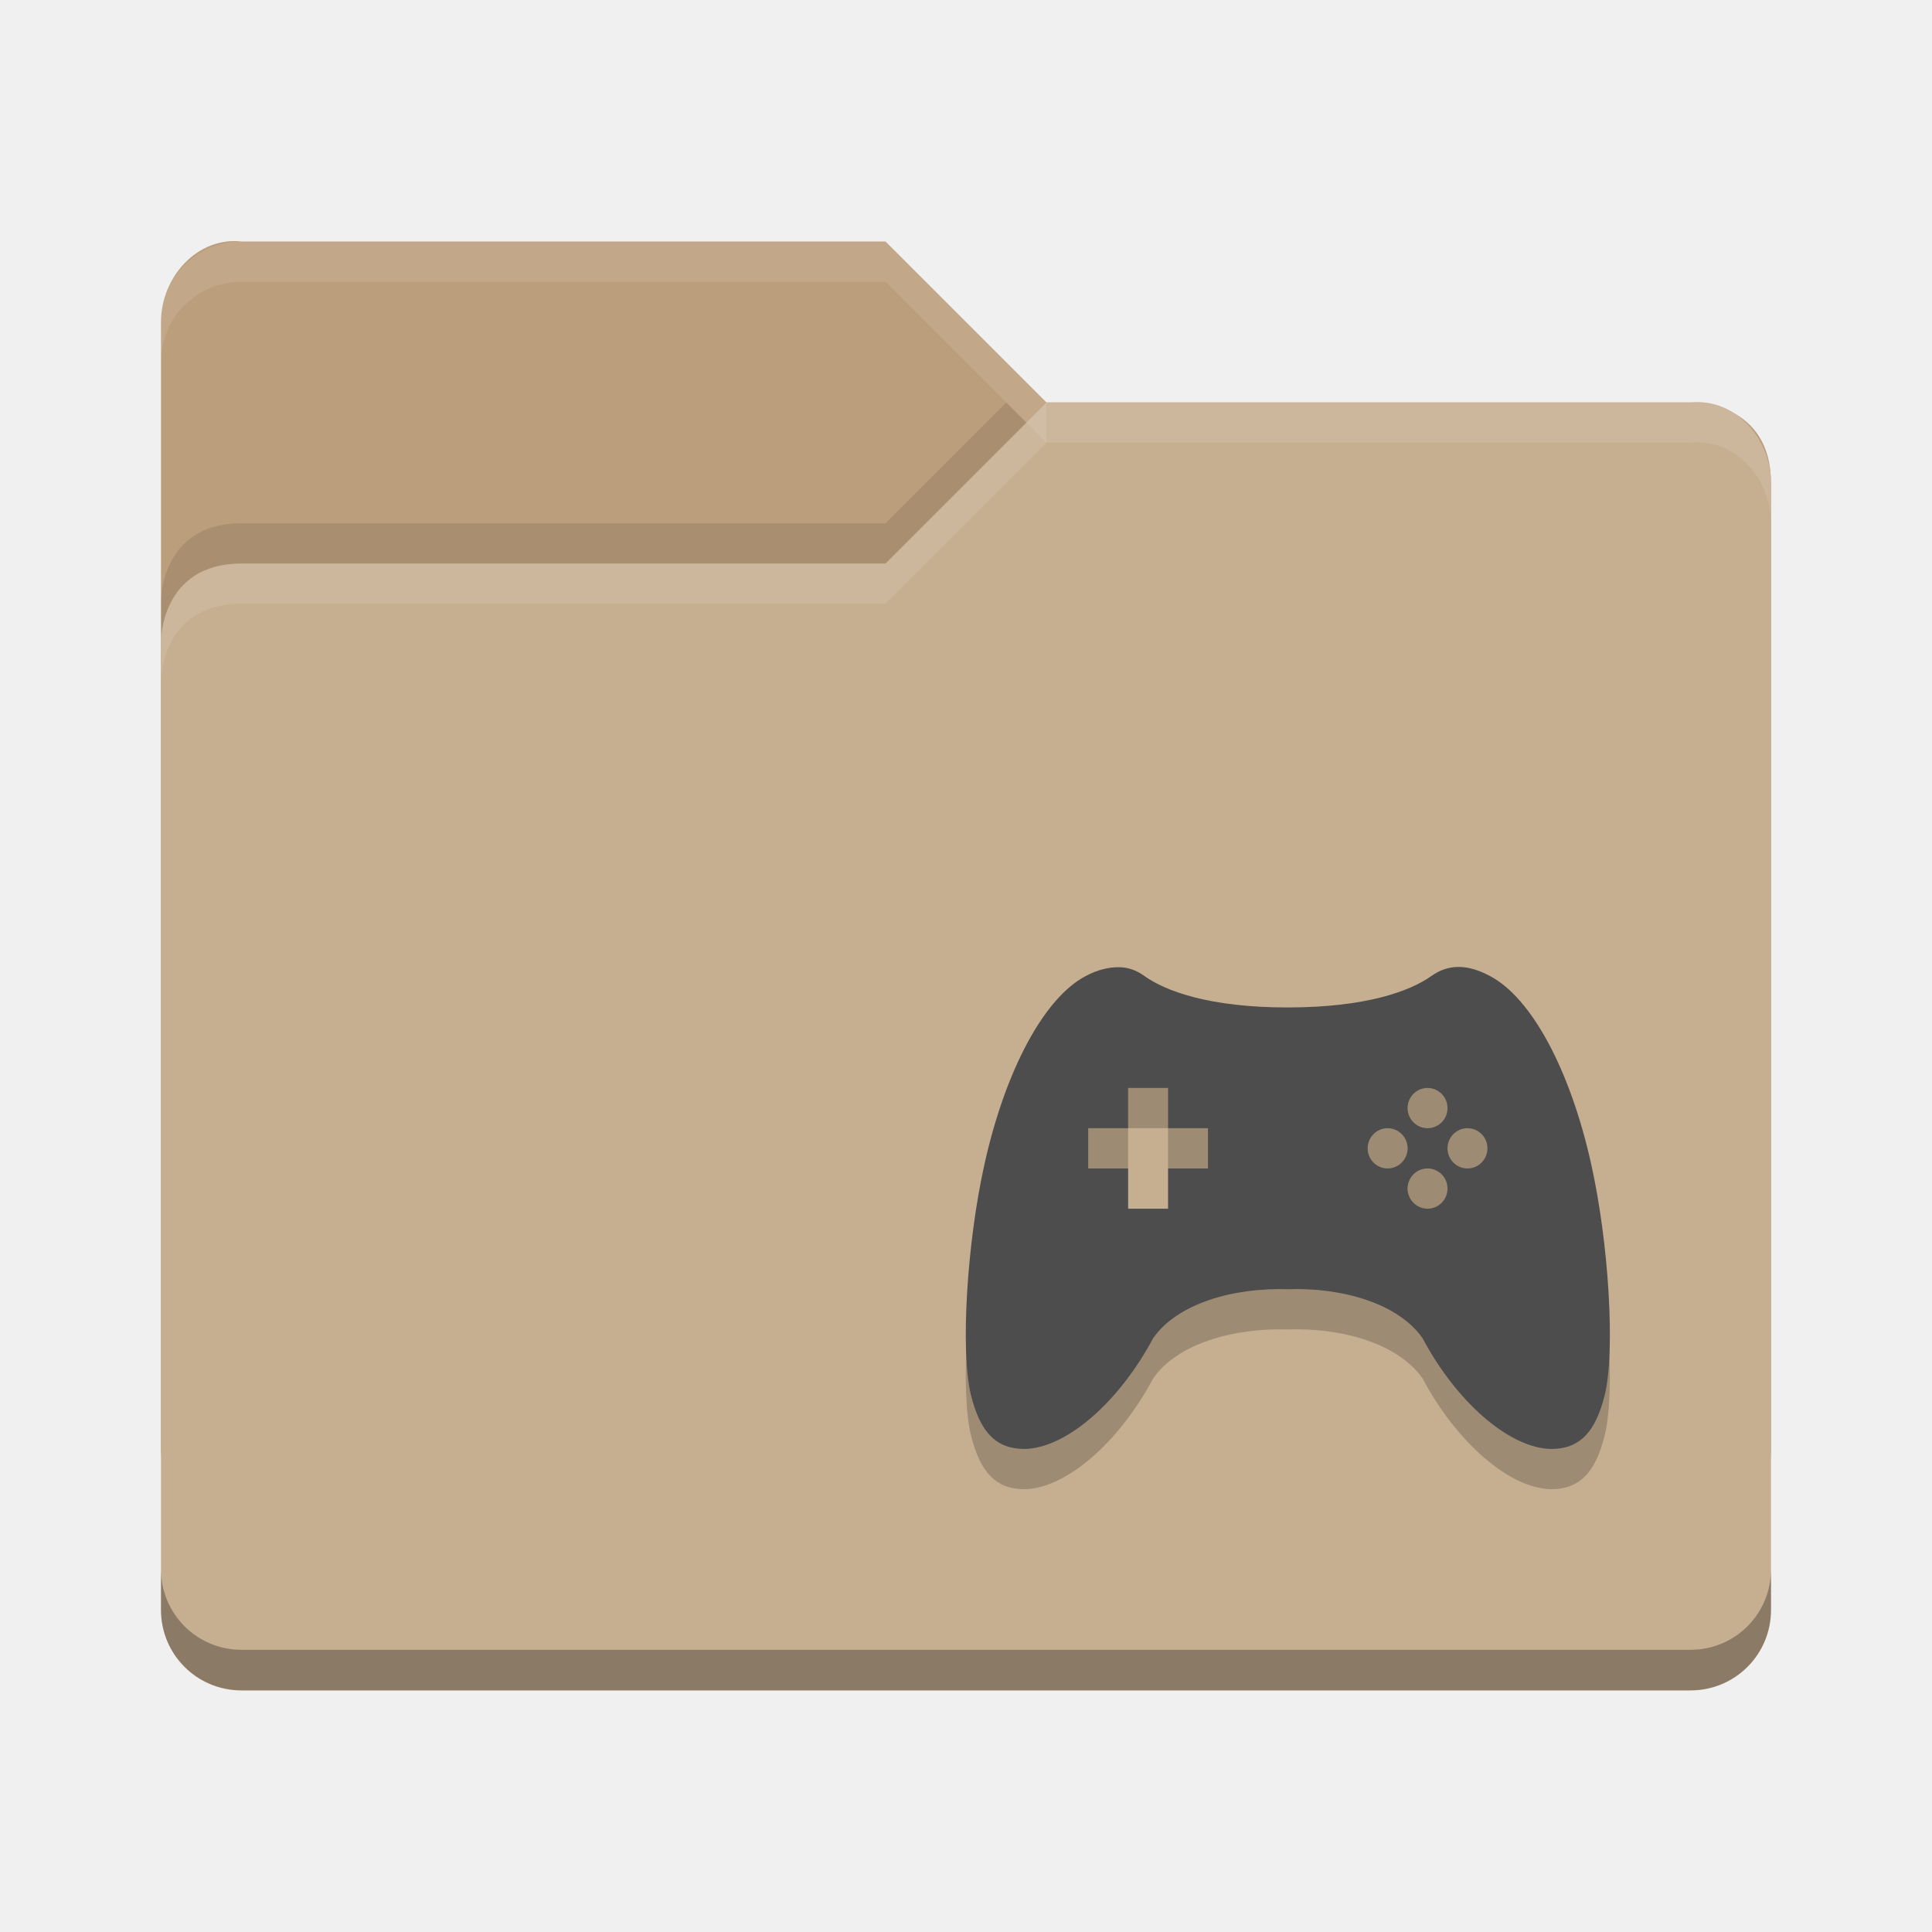
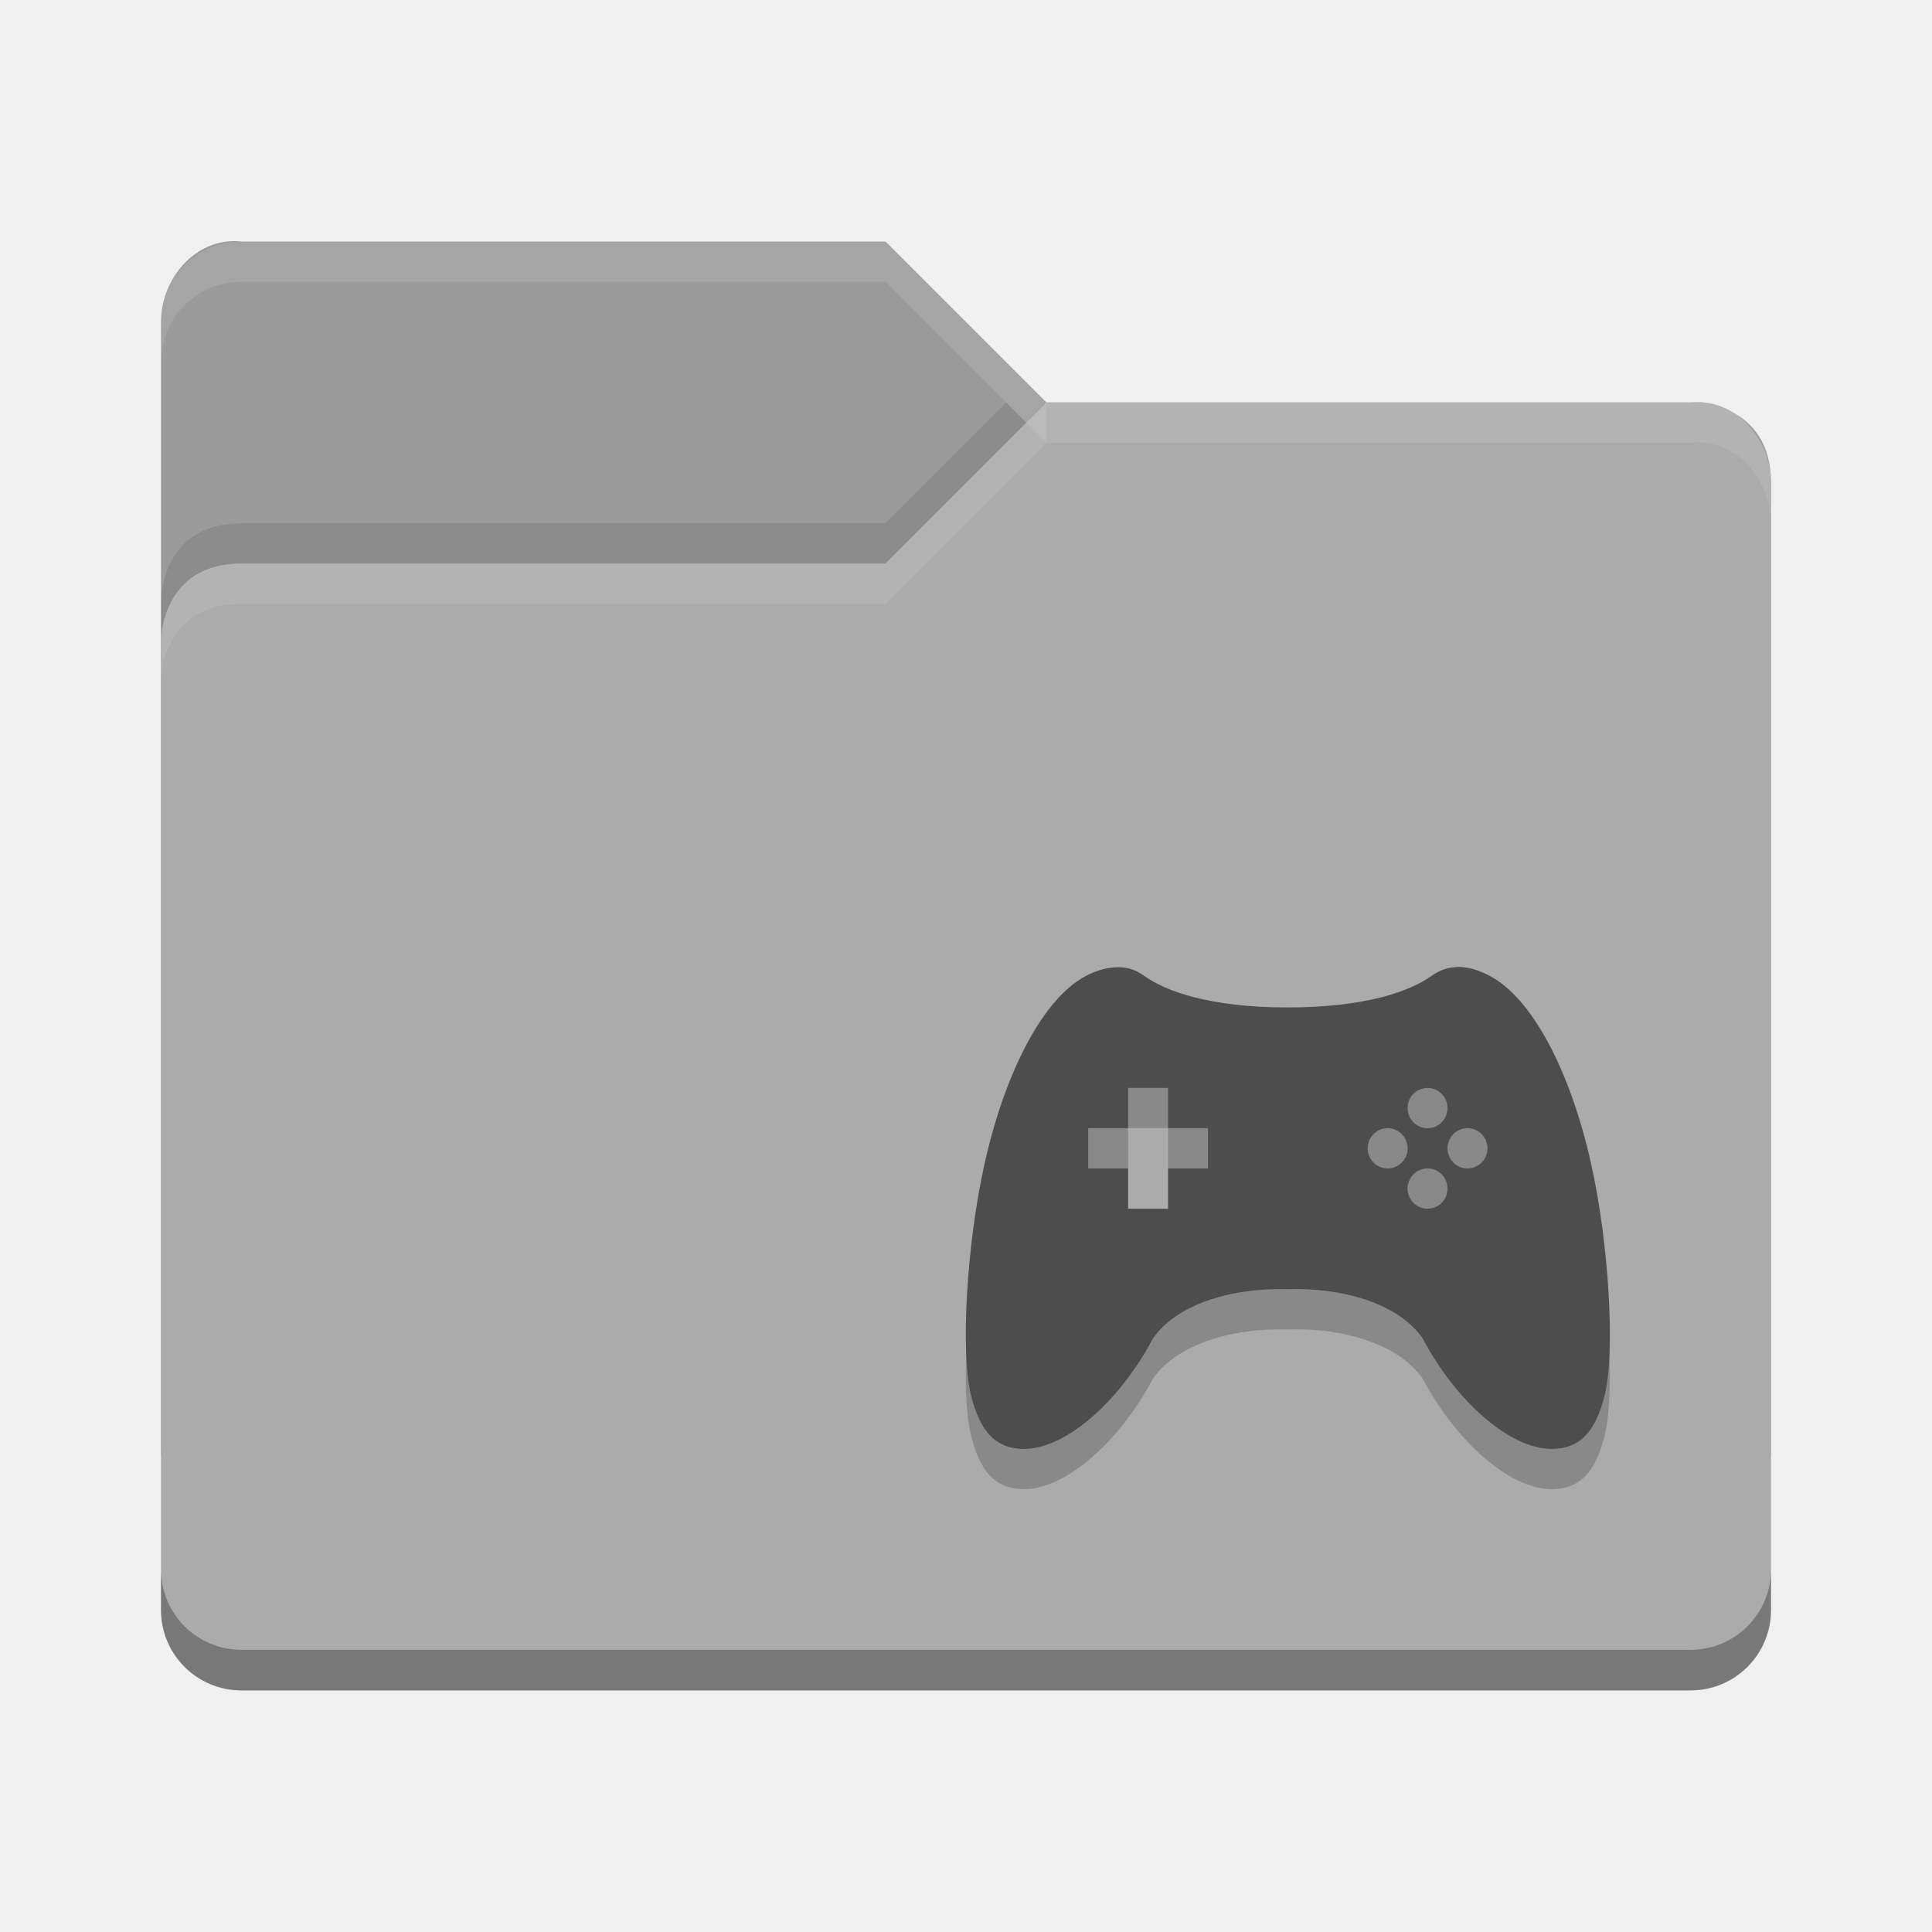
<svg xmlns="http://www.w3.org/2000/svg" id="svg2817" height="48" width="48" version="1.0">
  <text id="text4087-2-6-5" opacity=".8" font-size="12.666px" xml:space="preserve" y="10.813" x="877.226" font-family="'Bitstream Vera Sans'" fill="#000000">
    <tspan id="tspan4089-7-2-9" y="10.813" x="877.226" />
  </text>
  <text id="text4087-2-6-5-5" opacity=".8" font-size="12.666px" xml:space="preserve" y="-29.929" x="901.187" font-family="'Bitstream Vera Sans'" fill="#000000">
    <tspan id="tspan4089-7-2-9-6" y="-29.929" x="901.187" />
  </text>
  <text id="text4087-2-6-5-2" opacity=".8" font-size="12.666px" xml:space="preserve" y="-60.007" x="-569.371" font-family="'Bitstream Vera Sans'" fill="#000000">
    <tspan id="tspan4089-7-2-9-2" y="-60.007" x="-569.371" />
  </text>
  <text id="text4087-2-6-5-59" opacity=".8" font-size="12.666px" xml:space="preserve" y="685.546" x="-2393.057" font-family="'Bitstream Vera Sans'" fill="#000000">
    <tspan id="tspan4089-7-2-9-4" y="685.546" x="-2393.057" />
  </text>
  <text id="text4087-2-6-5-1" opacity=".8" font-size="12.666px" xml:space="preserve" y="-445.328" x="-454.88" font-family="'Bitstream Vera Sans'" fill="#000000">
    <tspan id="tspan4089-7-2-9-7" y="-445.328" x="-454.88" />
  </text>
  <text id="text4087-2-6-5-7" opacity=".8" font-size="12.666px" xml:space="preserve" y="-858.798" x="352.722" font-family="'Bitstream Vera Sans'" fill="#000000">
    <tspan id="tspan4089-7-2-9-1" y="-858.798" x="352.722" />
  </text>
  <text id="text4087-2-6-5-5-3" opacity=".8" font-size="12.666px" xml:space="preserve" y="-899.54" x="376.683" font-family="'Bitstream Vera Sans'" fill="#000000">
    <tspan id="tspan4089-7-2-9-6-5" y="-899.54" x="376.683" />
  </text>
  <text id="text4087-2-6-5-3" opacity=".8" font-size="12.666px" xml:space="preserve" y="-906.75" x="-1114.78" font-family="'Bitstream Vera Sans'" fill="#000000">
    <tspan id="tspan4089-7-2-9-18" y="-906.75" x="-1114.78" />
  </text>
  <text id="text4087-2-6-5-4" opacity=".8" font-size="12.666px" xml:space="preserve" y="-1179.984" x="345.763" font-family="'Bitstream Vera Sans'" fill="#000000">
    <tspan id="tspan4089-7-2-9-9" y="-1179.984" x="345.763" />
  </text>
  <text id="text4087-2-6-5-7-1" opacity=".8" font-size="12.666px" xml:space="preserve" y="-553.293" x="1831.886" font-family="'Bitstream Vera Sans'" fill="#000000">
    <tspan id="tspan4089-7-2-9-1-8" y="-553.293" x="1831.886" />
  </text>
  <text id="text4087-2-6-5-5-5" opacity=".8" font-size="12.666px" xml:space="preserve" y="-594.034" x="1855.847" font-family="'Bitstream Vera Sans'" fill="#000000">
    <tspan id="tspan4089-7-2-9-6-9" y="-594.034" x="1855.847" />
  </text>
  <text id="text4087-2-6-5-75" opacity=".8" font-size="12.666px" xml:space="preserve" y="-601.244" x="364.384" font-family="'Bitstream Vera Sans'" fill="#000000">
    <tspan id="tspan4089-7-2-9-3" y="-601.244" x="364.384" />
  </text>
  <text id="text4087-2-6-5-4-8" opacity=".8" font-size="12.666px" xml:space="preserve" y="-874.478" x="1824.927" font-family="'Bitstream Vera Sans'" fill="#000000">
    <tspan id="tspan4089-7-2-9-9-8" y="-874.478" x="1824.927" />
  </text>
  <text id="text4087-2-6-5-45" opacity=".8" font-size="12.666px" xml:space="preserve" y="-649.336" x="-573.433" font-family="'Bitstream Vera Sans'" fill="#000000">
    <tspan id="tspan4089-7-2-9-75" y="-649.336" x="-573.433" />
  </text>
  <text id="text4087-2-6-5-59-7" opacity=".8" font-size="12.666px" xml:space="preserve" y="96.218" x="-2397.118" font-family="'Bitstream Vera Sans'" fill="#000000">
    <tspan id="tspan4089-7-2-9-4-0" y="96.218" x="-2397.118" />
  </text>
  <text id="text4087-2-6-5-8" opacity=".8" font-size="12.666px" xml:space="preserve" y="189.09" x="-682.363" font-family="'Bitstream Vera Sans'" fill="#000000">
    <tspan id="tspan4089-7-2-9-19" y="189.09" x="-682.363" />
  </text>
  <text id="text4087-2-6-5-7-5" opacity=".8" font-size="12.666px" xml:space="preserve" y="9.908" x="426.662" font-family="'Bitstream Vera Sans'" fill="#000000">
    <tspan id="tspan4089-7-2-9-1-2" y="9.908" x="426.662" />
  </text>
  <text id="text4087-2-6-5-5-0" opacity=".8" font-size="12.666px" xml:space="preserve" y="-30.834" x="450.622" font-family="'Bitstream Vera Sans'" fill="#000000">
    <tspan id="tspan4089-7-2-9-6-2" y="-30.834" x="450.622" />
  </text>
  <text id="text4087-2-6-5-26" opacity=".8" font-size="12.666px" xml:space="preserve" y="-38.044" x="-1040.841" font-family="'Bitstream Vera Sans'" fill="#000000">
    <tspan id="tspan4089-7-2-9-90" y="-38.044" x="-1040.841" />
  </text>
  <text id="text4087-2-6-5-4-3" opacity=".8" font-size="12.666px" xml:space="preserve" y="-311.278" x="419.702" font-family="'Bitstream Vera Sans'" fill="#000000">
    <tspan id="tspan4089-7-2-9-9-5" y="-311.278" x="419.702" />
  </text>
  <text id="text4087-2-6-5-55" opacity=".8" font-size="12.666px" xml:space="preserve" y="-40.758" x="-608.033" font-family="'Bitstream Vera Sans'" fill="#000000">
    <tspan id="tspan4089-7-2-9-32" y="-40.758" x="-608.033" />
  </text>
  <text id="text4087-2-6-5-59-9" opacity=".8" font-size="12.666px" xml:space="preserve" y="704.795" x="-2431.718" font-family="'Bitstream Vera Sans'" fill="#000000">
    <tspan id="tspan4089-7-2-9-4-1" y="704.795" x="-2431.718" />
  </text>
  <text id="text4087-2-6-5-1-8" opacity=".8" font-size="12.666px" xml:space="preserve" y="-902.289" x="-456.939" font-family="'Bitstream Vera Sans'" fill="#000000">
    <tspan id="tspan4089-7-2-9-7-8" y="-902.289" x="-456.939" />
  </text>
  <text id="text4087-2-6-5-7-8" opacity=".8" font-size="12.666px" xml:space="preserve" y="-1315.759" x="350.663" font-family="'Bitstream Vera Sans'" fill="#000000">
    <tspan id="tspan4089-7-2-9-1-9" y="-1315.759" x="350.663" />
  </text>
  <text id="text4087-2-6-5-5-52" opacity=".8" font-size="12.666px" xml:space="preserve" y="-1356.501" x="374.624" font-family="'Bitstream Vera Sans'" fill="#000000">
    <tspan id="tspan4089-7-2-9-6-4" y="-1356.501" x="374.624" />
  </text>
  <text id="text4087-2-6-5-3-4" opacity=".8" font-size="12.666px" xml:space="preserve" y="-1363.71" x="-1116.84" font-family="'Bitstream Vera Sans'" fill="#000000">
    <tspan id="tspan4089-7-2-9-18-3" y="-1363.71" x="-1116.84" />
  </text>
  <text id="text4087-2-6-5-4-7" opacity=".8" font-size="12.666px" xml:space="preserve" y="-1636.945" x="343.703" font-family="'Bitstream Vera Sans'" fill="#000000">
    <tspan id="tspan4089-7-2-9-9-54" y="-1636.945" x="343.703" />
  </text>
  <text id="text4087-2-6-5-7-1-2" opacity=".8" font-size="12.666px" xml:space="preserve" y="-1010.253" x="1829.826" font-family="'Bitstream Vera Sans'" fill="#000000">
    <tspan id="tspan4089-7-2-9-1-8-0" y="-1010.253" x="1829.826" />
  </text>
  <text id="text4087-2-6-5-5-5-6" opacity=".8" font-size="12.666px" xml:space="preserve" y="-1050.995" x="1853.787" font-family="'Bitstream Vera Sans'" fill="#000000">
    <tspan id="tspan4089-7-2-9-6-9-8" y="-1050.995" x="1853.787" />
  </text>
  <text id="text4087-2-6-5-75-4" opacity=".8" font-size="12.666px" xml:space="preserve" y="-1058.205" x="362.324" font-family="'Bitstream Vera Sans'" fill="#000000">
    <tspan id="tspan4089-7-2-9-3-9" y="-1058.205" x="362.324" />
  </text>
  <text id="text4087-2-6-5-4-8-1" opacity=".8" font-size="12.666px" xml:space="preserve" y="-1331.439" x="1822.867" font-family="'Bitstream Vera Sans'" fill="#000000">
    <tspan id="tspan4089-7-2-9-9-8-8" y="-1331.439" x="1822.867" />
  </text>
  <text id="text4087-2-6-5-45-0" opacity=".8" font-size="12.666px" xml:space="preserve" y="-1106.296" x="-575.492" font-family="'Bitstream Vera Sans'" fill="#000000">
    <tspan id="tspan4089-7-2-9-75-2" y="-1106.296" x="-575.492" />
  </text>
  <text id="text4087-2-6-5-59-5" opacity=".8" font-size="12.666px" xml:space="preserve" y="-360.743" x="-2399.178" font-family="'Bitstream Vera Sans'" fill="#000000">
    <tspan id="tspan4089-7-2-9-4-00" y="-360.743" x="-2399.178" />
  </text>
  <text id="text4087-2-6-5-264" opacity=".8" font-size="12.666px" xml:space="preserve" y="-267.87" x="-684.422" font-family="'Bitstream Vera Sans'" fill="#000000">
    <tspan id="tspan4089-7-2-9-8" y="-267.87" x="-684.422" />
  </text>
  <text id="text4087-2-6-5-42" opacity=".8" font-size="12.666px" xml:space="preserve" y="-26.956" x="155.592" font-family="'Bitstream Vera Sans'" fill="#000000">
    <tspan id="tspan4089-7-2-9-93" y="-26.956" x="155.592" />
  </text>
  <text id="text4087-2-6-5-5-05" opacity=".8" font-size="12.666px" xml:space="preserve" y="-67.698" x="179.553" font-family="'Bitstream Vera Sans'" fill="#000000">
    <tspan id="tspan4089-7-2-9-6-49" y="-67.698" x="179.553" />
  </text>
  <text id="text4087-2-6-5-1-4" opacity=".8" font-size="12.666px" xml:space="preserve" y="-261.727" x="-1090.263" font-family="'Bitstream Vera Sans'" fill="#000000">
    <tspan id="tspan4089-7-2-9-7-7" y="-261.727" x="-1090.263" />
  </text>
  <text id="text4087-2-6-5-7-56" opacity=".8" font-size="12.666px" xml:space="preserve" y="-675.197" x="-282.661" font-family="'Bitstream Vera Sans'" fill="#000000">
    <tspan id="tspan4089-7-2-9-1-1" y="-675.197" x="-282.661" />
  </text>
  <text id="text4087-2-6-5-5-8" opacity=".8" font-size="12.666px" xml:space="preserve" y="-715.938" x="-258.7" font-family="'Bitstream Vera Sans'" fill="#000000">
    <tspan id="tspan4089-7-2-9-6-7" y="-715.938" x="-258.7" />
  </text>
  <text id="text4087-2-6-5-3-42" opacity=".8" font-size="12.666px" xml:space="preserve" y="-723.148" x="-1750.164" font-family="'Bitstream Vera Sans'" fill="#000000">
    <tspan id="tspan4089-7-2-9-18-39" y="-723.148" x="-1750.164" />
  </text>
  <text id="text4087-2-6-5-4-4" opacity=".8" font-size="12.666px" xml:space="preserve" y="-996.383" x="-289.621" font-family="'Bitstream Vera Sans'" fill="#000000">
    <tspan id="tspan4089-7-2-9-9-3" y="-996.383" x="-289.621" />
  </text>
  <text id="text4087-2-6-5-7-1-0" opacity=".8" font-size="12.666px" xml:space="preserve" y="-369.691" x="1196.503" font-family="'Bitstream Vera Sans'" fill="#000000">
    <tspan id="tspan4089-7-2-9-1-8-5" y="-369.691" x="1196.503" />
  </text>
  <text id="text4087-2-6-5-5-5-5" opacity=".8" font-size="12.666px" xml:space="preserve" y="-410.433" x="1220.463" font-family="'Bitstream Vera Sans'" fill="#000000">
    <tspan id="tspan4089-7-2-9-6-9-2" y="-410.433" x="1220.463" />
  </text>
  <text id="text4087-2-6-5-75-9" opacity=".8" font-size="12.666px" xml:space="preserve" y="-417.643" x="-271" font-family="'Bitstream Vera Sans'" fill="#000000">
    <tspan id="tspan4089-7-2-9-3-1" y="-417.643" x="-271" />
  </text>
  <text id="text4087-2-6-5-4-8-18" opacity=".8" font-size="12.666px" xml:space="preserve" y="-690.877" x="1189.543" font-family="'Bitstream Vera Sans'" fill="#000000">
    <tspan id="tspan4089-7-2-9-9-8-4" y="-690.877" x="1189.543" />
  </text>
  <text id="text4087-2-6-5-45-3" opacity=".8" font-size="12.666px" xml:space="preserve" y="-465.734" x="-1208.816" font-family="'Bitstream Vera Sans'" fill="#000000">
    <tspan id="tspan4089-7-2-9-75-7" y="-465.734" x="-1208.816" />
  </text>
  <text id="text4087-2-6-5-59-8" opacity=".8" font-size="12.666px" xml:space="preserve" y="279.819" x="-3032.502" font-family="'Bitstream Vera Sans'" fill="#000000">
    <tspan id="tspan4089-7-2-9-4-2" y="279.819" x="-3032.502" />
  </text>
  <g id="layer4-0" transform="matrix(.90475 0 0 .90475 -716.75 -676.29)">
    <text id="text4087-2-6-5-20" opacity=".8" font-size="14px" xml:space="preserve" y="1159.415" x="-664.274" font-family="'Bitstream Vera Sans'" fill="#000000">
      <tspan id="tspan4089-7-2-9-82" y="1159.415" x="-664.274" />
    </text>
  </g>
  <text id="text4087-2-6-5-9" opacity=".8" font-size="12.666px" xml:space="preserve" y="18.051" x="877.226" font-family="'Bitstream Vera Sans'" fill="#000000">
    <tspan id="tspan4089-7-2-9-43" y="18.051" x="877.226" />
  </text>
  <text id="text4087-2-6-5-5-51" opacity=".8" font-size="12.666px" xml:space="preserve" y="-22.691" x="901.187" font-family="'Bitstream Vera Sans'" fill="#000000">
    <tspan id="tspan4089-7-2-9-6-74" y="-22.691" x="901.187" />
  </text>
  <text id="text4087-2-6-5-2-3" opacity=".8" font-size="12.666px" xml:space="preserve" y="-52.769" x="-569.371" font-family="'Bitstream Vera Sans'" fill="#000000">
    <tspan id="tspan4089-7-2-9-2-1" y="-52.769" x="-569.371" />
  </text>
  <text id="text4087-2-6-5-59-4" opacity=".8" font-size="12.666px" xml:space="preserve" y="692.784" x="-2393.057" font-family="'Bitstream Vera Sans'" fill="#000000">
    <tspan id="tspan4089-7-2-9-4-6" y="692.784" x="-2393.057" />
  </text>
  <text id="text4087-2-6-5-1-9" opacity=".8" font-size="12.666px" xml:space="preserve" y="-438.09" x="-454.88" font-family="'Bitstream Vera Sans'" fill="#000000">
    <tspan id="tspan4089-7-2-9-7-4" y="-438.09" x="-454.88" />
  </text>
  <text id="text4087-2-6-5-7-2" opacity=".8" font-size="12.666px" xml:space="preserve" y="-851.56" x="352.722" font-family="'Bitstream Vera Sans'" fill="#000000">
    <tspan id="tspan4089-7-2-9-1-26" y="-851.56" x="352.722" />
  </text>
  <text id="text4087-2-6-5-5-3-4" opacity=".8" font-size="12.666px" xml:space="preserve" y="-892.302" x="376.683" font-family="'Bitstream Vera Sans'" fill="#000000">
    <tspan id="tspan4089-7-2-9-6-5-1" y="-892.302" x="376.683" />
  </text>
  <text id="text4087-2-6-5-3-2" opacity=".8" font-size="12.666px" xml:space="preserve" y="-899.512" x="-1114.78" font-family="'Bitstream Vera Sans'" fill="#000000">
    <tspan id="tspan4089-7-2-9-18-8" y="-899.512" x="-1114.78" />
  </text>
  <text id="text4087-2-6-5-4-89" opacity=".8" font-size="12.666px" xml:space="preserve" y="-1172.746" x="345.763" font-family="'Bitstream Vera Sans'" fill="#000000">
    <tspan id="tspan4089-7-2-9-9-2" y="-1172.746" x="345.763" />
  </text>
  <text id="text4087-2-6-5-7-1-8" opacity=".8" font-size="12.666px" xml:space="preserve" y="-546.055" x="1831.886" font-family="'Bitstream Vera Sans'" fill="#000000">
    <tspan id="tspan4089-7-2-9-1-8-8" y="-546.055" x="1831.886" />
  </text>
  <text id="text4087-2-6-5-5-5-8" opacity=".8" font-size="12.666px" xml:space="preserve" y="-586.797" x="1855.847" font-family="'Bitstream Vera Sans'" fill="#000000">
    <tspan id="tspan4089-7-2-9-6-9-6" y="-586.797" x="1855.847" />
  </text>
  <text id="text4087-2-6-5-75-8" opacity=".8" font-size="12.666px" xml:space="preserve" y="-594.006" x="364.384" font-family="'Bitstream Vera Sans'" fill="#000000">
    <tspan id="tspan4089-7-2-9-3-3" y="-594.006" x="364.384" />
  </text>
  <text id="text4087-2-6-5-4-8-8" opacity=".8" font-size="12.666px" xml:space="preserve" y="-867.24" x="1824.927" font-family="'Bitstream Vera Sans'" fill="#000000">
    <tspan id="tspan4089-7-2-9-9-8-3" y="-867.24" x="1824.927" />
  </text>
  <text id="text4087-2-6-5-45-33" opacity=".8" font-size="12.666px" xml:space="preserve" y="-642.098" x="-573.433" font-family="'Bitstream Vera Sans'" fill="#000000">
    <tspan id="tspan4089-7-2-9-75-8" y="-642.098" x="-573.433" />
  </text>
  <text id="text4087-2-6-5-59-7-0" opacity=".8" font-size="12.666px" xml:space="preserve" y="103.456" x="-2397.118" font-family="'Bitstream Vera Sans'" fill="#000000">
    <tspan id="tspan4089-7-2-9-4-0-4" y="103.456" x="-2397.118" />
  </text>
  <text id="text4087-2-6-5-8-7" opacity=".8" font-size="12.666px" xml:space="preserve" y="196.328" x="-682.363" font-family="'Bitstream Vera Sans'" fill="#000000">
    <tspan id="tspan4089-7-2-9-19-6" y="196.328" x="-682.363" />
  </text>
  <text id="text4087-2-6-5-7-5-8" opacity=".8" font-size="12.666px" xml:space="preserve" y="17.146" x="426.662" font-family="'Bitstream Vera Sans'" fill="#000000">
    <tspan id="tspan4089-7-2-9-1-2-9" y="17.146" x="426.662" />
  </text>
  <text id="text4087-2-6-5-5-0-0" opacity=".8" font-size="12.666px" xml:space="preserve" y="-23.596" x="450.622" font-family="'Bitstream Vera Sans'" fill="#000000">
    <tspan id="tspan4089-7-2-9-6-2-6" y="-23.596" x="450.622" />
  </text>
  <text id="text4087-2-6-5-26-8" opacity=".8" font-size="12.666px" xml:space="preserve" y="-30.806" x="-1040.841" font-family="'Bitstream Vera Sans'" fill="#000000">
    <tspan id="tspan4089-7-2-9-90-7" y="-30.806" x="-1040.841" />
  </text>
  <text id="text4087-2-6-5-4-3-9" opacity=".8" font-size="12.666px" xml:space="preserve" y="-304.04" x="419.702" font-family="'Bitstream Vera Sans'" fill="#000000">
    <tspan id="tspan4089-7-2-9-9-5-0" y="-304.04" x="419.702" />
  </text>
  <text id="text4087-2-6-5-55-3" opacity=".8" font-size="12.666px" xml:space="preserve" y="-33.52" x="-608.033" font-family="'Bitstream Vera Sans'" fill="#000000">
    <tspan id="tspan4089-7-2-9-32-3" y="-33.52" x="-608.033" />
  </text>
  <text id="text4087-2-6-5-59-9-3" opacity=".8" font-size="12.666px" xml:space="preserve" y="712.033" x="-2431.718" font-family="'Bitstream Vera Sans'" fill="#000000">
    <tspan id="tspan4089-7-2-9-4-1-7" y="712.033" x="-2431.718" />
  </text>
  <text id="text4087-2-6-5-1-8-3" opacity=".8" font-size="12.666px" xml:space="preserve" y="-895.051" x="-456.939" font-family="'Bitstream Vera Sans'" fill="#000000">
    <tspan id="tspan4089-7-2-9-7-8-2" y="-895.051" x="-456.939" />
  </text>
  <text id="text4087-2-6-5-7-8-6" opacity=".8" font-size="12.666px" xml:space="preserve" y="-1308.521" x="350.663" font-family="'Bitstream Vera Sans'" fill="#000000">
    <tspan id="tspan4089-7-2-9-1-9-5" y="-1308.521" x="350.663" />
  </text>
  <text id="text4087-2-6-5-5-52-2" opacity=".8" font-size="12.666px" xml:space="preserve" y="-1349.263" x="374.624" font-family="'Bitstream Vera Sans'" fill="#000000">
    <tspan id="tspan4089-7-2-9-6-4-6" y="-1349.263" x="374.624" />
  </text>
  <text id="text4087-2-6-5-3-4-5" opacity=".8" font-size="12.666px" xml:space="preserve" y="-1356.472" x="-1116.84" font-family="'Bitstream Vera Sans'" fill="#000000">
    <tspan id="tspan4089-7-2-9-18-3-8" y="-1356.472" x="-1116.84" />
  </text>
  <text id="text4087-2-6-5-4-7-7" opacity=".8" font-size="12.666px" xml:space="preserve" y="-1629.707" x="343.703" font-family="'Bitstream Vera Sans'" fill="#000000">
    <tspan id="tspan4089-7-2-9-9-54-9" y="-1629.707" x="343.703" />
  </text>
  <text id="text4087-2-6-5-7-1-2-6" opacity=".8" font-size="12.666px" xml:space="preserve" y="-1003.015" x="1829.826" font-family="'Bitstream Vera Sans'" fill="#000000">
    <tspan id="tspan4089-7-2-9-1-8-0-0" y="-1003.015" x="1829.826" />
  </text>
  <text id="text4087-2-6-5-5-5-6-4" opacity=".8" font-size="12.666px" xml:space="preserve" y="-1043.757" x="1853.787" font-family="'Bitstream Vera Sans'" fill="#000000">
    <tspan id="tspan4089-7-2-9-6-9-8-1" y="-1043.757" x="1853.787" />
  </text>
  <text id="text4087-2-6-5-75-4-0" opacity=".8" font-size="12.666px" xml:space="preserve" y="-1050.967" x="362.324" font-family="'Bitstream Vera Sans'" fill="#000000">
    <tspan id="tspan4089-7-2-9-3-9-4" y="-1050.967" x="362.324" />
  </text>
  <text id="text4087-2-6-5-4-8-1-8" opacity=".8" font-size="12.666px" xml:space="preserve" y="-1324.201" x="1822.867" font-family="'Bitstream Vera Sans'" fill="#000000">
    <tspan id="tspan4089-7-2-9-9-8-8-7" y="-1324.201" x="1822.867" />
  </text>
  <text id="text4087-2-6-5-45-0-0" opacity=".8" font-size="12.666px" xml:space="preserve" y="-1099.058" x="-575.492" font-family="'Bitstream Vera Sans'" fill="#000000">
    <tspan id="tspan4089-7-2-9-75-2-8" y="-1099.058" x="-575.492" />
  </text>
  <text id="text4087-2-6-5-59-5-6" opacity=".8" font-size="12.666px" xml:space="preserve" y="-353.505" x="-2399.178" font-family="'Bitstream Vera Sans'" fill="#000000">
    <tspan id="tspan4089-7-2-9-4-00-2" y="-353.505" x="-2399.178" />
  </text>
  <text id="text4087-2-6-5-264-4" opacity=".8" font-size="12.666px" xml:space="preserve" y="-260.632" x="-684.422" font-family="'Bitstream Vera Sans'" fill="#000000">
    <tspan id="tspan4089-7-2-9-8-7" y="-260.632" x="-684.422" />
  </text>
  <text id="text4087-2-6-5-42-9" opacity=".8" font-size="12.666px" xml:space="preserve" y="-19.718" x="155.592" font-family="'Bitstream Vera Sans'" fill="#000000">
    <tspan id="tspan4089-7-2-9-93-3" y="-19.718" x="155.592" />
  </text>
  <text id="text4087-2-6-5-5-05-9" opacity=".8" font-size="12.666px" xml:space="preserve" y="-60.46" x="179.553" font-family="'Bitstream Vera Sans'" fill="#000000">
    <tspan id="tspan4089-7-2-9-6-49-2" y="-60.46" x="179.553" />
  </text>
  <text id="text4087-2-6-5-1-4-8" opacity=".8" font-size="12.666px" xml:space="preserve" y="-254.489" x="-1090.263" font-family="'Bitstream Vera Sans'" fill="#000000">
    <tspan id="tspan4089-7-2-9-7-7-3" y="-254.489" x="-1090.263" />
  </text>
  <text id="text4087-2-6-5-7-56-0" opacity=".8" font-size="12.666px" xml:space="preserve" y="-667.959" x="-282.661" font-family="'Bitstream Vera Sans'" fill="#000000">
    <tspan id="tspan4089-7-2-9-1-1-1" y="-667.959" x="-282.661" />
  </text>
  <text id="text4087-2-6-5-5-8-7" opacity=".8" font-size="12.666px" xml:space="preserve" y="-708.701" x="-258.7" font-family="'Bitstream Vera Sans'" fill="#000000">
    <tspan id="tspan4089-7-2-9-6-7-8" y="-708.701" x="-258.7" />
  </text>
  <text id="text4087-2-6-5-3-42-9" opacity=".8" font-size="12.666px" xml:space="preserve" y="-715.91" x="-1750.164" font-family="'Bitstream Vera Sans'" fill="#000000">
    <tspan id="tspan4089-7-2-9-18-39-1" y="-715.91" x="-1750.164" />
  </text>
  <text id="text4087-2-6-5-4-4-5" opacity=".8" font-size="12.666px" xml:space="preserve" y="-989.144" x="-289.621" font-family="'Bitstream Vera Sans'" fill="#000000">
    <tspan id="tspan4089-7-2-9-9-3-4" y="-989.144" x="-289.621" />
  </text>
  <text id="text4087-2-6-5-7-1-0-9" opacity=".8" font-size="12.666px" xml:space="preserve" y="-362.453" x="1196.503" font-family="'Bitstream Vera Sans'" fill="#000000">
    <tspan id="tspan4089-7-2-9-1-8-5-2" y="-362.453" x="1196.503" />
  </text>
  <text id="text4087-2-6-5-5-5-5-5" opacity=".8" font-size="12.666px" xml:space="preserve" y="-403.195" x="1220.463" font-family="'Bitstream Vera Sans'" fill="#000000">
    <tspan id="tspan4089-7-2-9-6-9-2-7" y="-403.195" x="1220.463" />
  </text>
  <text id="text4087-2-6-5-75-9-4" opacity=".8" font-size="12.666px" xml:space="preserve" y="-410.405" x="-271" font-family="'Bitstream Vera Sans'" fill="#000000">
    <tspan id="tspan4089-7-2-9-3-1-9" y="-410.405" x="-271" />
  </text>
  <text id="text4087-2-6-5-4-8-18-9" opacity=".8" font-size="12.666px" xml:space="preserve" y="-683.639" x="1189.543" font-family="'Bitstream Vera Sans'" fill="#000000">
    <tspan id="tspan4089-7-2-9-9-8-4-4" y="-683.639" x="1189.543" />
  </text>
  <text id="text4087-2-6-5-45-3-5" opacity=".8" font-size="12.666px" xml:space="preserve" y="-458.496" x="-1208.816" font-family="'Bitstream Vera Sans'" fill="#000000">
    <tspan id="tspan4089-7-2-9-75-7-9" y="-458.496" x="-1208.816" />
  </text>
  <text id="text4087-2-6-5-59-8-3" opacity=".8" font-size="12.666px" xml:space="preserve" y="287.057" x="-3032.502" font-family="'Bitstream Vera Sans'" fill="#000000">
    <tspan id="tspan4089-7-2-9-4-2-5" y="287.057" x="-3032.502" />
  </text>
  <g id="layer4-0-7" transform="matrix(.90475 0 0 .90475 -716.75 -669.05)">
    <text id="text4087-2-6-5-20-0" opacity=".8" font-size="14px" xml:space="preserve" y="1159.415" x="-664.274" font-family="'Bitstream Vera Sans'" fill="#000000">
      <tspan id="tspan4089-7-2-9-82-8" y="1159.415" x="-664.274" />
    </text>
  </g>
  <text id="text7276" font-size="12.666px" xml:space="preserve" y="-361.225" x="435.904" font-family="'Droid Sans'" fill="#000000">
    <tspan id="tspan7278" y="-361.225" x="435.904" />
    <tspan id="tspan7280" y="-345.392" x="435.904" />
  </text>
  <text id="text4087-2-6-5-51" opacity=".8" font-size="12.666px" xml:space="preserve" y="-843.27" x="901.088" font-family="'Bitstream Vera Sans'" fill="#000000">
    <tspan id="tspan4089-7-2-9-97" y="-843.27" x="901.088" />
  </text>
  <text id="text4087-2-6-5-59-2" opacity=".8" font-size="12.666px" xml:space="preserve" y="-97.717" x="-922.598" font-family="'Bitstream Vera Sans'" fill="#000000">
    <tspan id="tspan4089-7-2-9-4-4" y="-97.717" x="-922.598" />
  </text>
  <text id="text4087-2-6-5-7-7" opacity=".8" font-size="12.666px" xml:space="preserve" y="-1128.266" x="1628.168" font-family="'Bitstream Vera Sans'" fill="#000000">
    <tspan id="tspan4089-7-2-9-1-6" y="-1128.266" x="1628.168" />
  </text>
  <text id="text4087-2-6-5-5-6" opacity=".8" font-size="12.666px" xml:space="preserve" y="-1169.008" x="1652.129" font-family="'Bitstream Vera Sans'" fill="#000000">
    <tspan id="tspan4089-7-2-9-6-53" y="-1169.008" x="1652.129" />
  </text>
  <text id="text4087-2-6-5-54" opacity=".8" font-size="12.666px" xml:space="preserve" y="-1176.217" x="160.665" font-family="'Bitstream Vera Sans'" fill="#000000">
    <tspan id="tspan4089-7-2-9-0" y="-1176.217" x="160.665" />
  </text>
  <text id="text4087-2-6-5-4-1" opacity=".8" font-size="12.666px" xml:space="preserve" y="-1449.452" x="1621.208" font-family="'Bitstream Vera Sans'" fill="#000000">
    <tspan id="tspan4089-7-2-9-9-28" y="-1449.452" x="1621.208" />
  </text>
-   <path id="path5171" d="m4 36v-28c0-1.108 0.899-2.122 2-2h16l4 4h16.103s1.897 0 1.897 2v24c0 1.108-0.892 2-2 2h-36c-1.108 0-2-0.892-2-2z" fill="#bb9e7b" />
-   <path id="path5173" d="m44 40v-28c0-1.108-0.899-2.122-2-2h-16l-4 4h-16c-2 0-2 1.917-2 1.917v24.083c0 1.108 0.892 2 2 2h36c1.108 0 2-0.892 2-2z" fill="#c6ae91" />
+   <path id="path5171" d="m4 36v-28c0-1.108 0.899-2.122 2-2h16l4 4h16.103s1.897 0 1.897 2v24c0 1.108-0.892 2-2 2h-36c-1.108 0-2-0.892-2-2z" fill="#9b9b9b" />
+   <path id="path5173" d="m44 40v-28c0-1.108-0.899-2.122-2-2h-16l-4 4h-16c-2 0-2 1.917-2 1.917v24.083c0 1.108 0.892 2 2 2h36c1.108 0 2-0.892 2-2z" fill="#ababab" />
  <path id="path5175" opacity=".1" d="m6 6c-1.108 0-2 0.892-2 2v1c0-1.108 0.892-2 2-2h16l4 4v-1l-4-4z" fill="#fff" />
  <path id="path5177" opacity=".1" d="m26 10-4 4h-16c-2 0-2 1.906-2 1.906v1s0-1.906 2-1.906h16l4-4h16c1.101-0.122 2 0.892 2 2v-1c0-1.108-0.899-2.122-2-2h-16z" fill="#fff" />
  <path id="path5229" opacity=".1" d="m25 10-3 3h-16c-2 0-2 1.906-2 1.906v1s0-1.906 2-1.906h16l3.5-3.5z" />
  <path id="path5167" opacity=".3" d="m4 38.989v1.006c0 1.108 0.892 2 2 2h36c1.108 0 2-0.892 2-2v-1.006c0 1.108-0.892 2-2 2h-36c-1.108 0-2-0.892-2-2z" />
  <g id="g4362" opacity=".2" transform="translate(-537 -437.99)">
    <path id="path4364" d="m564.78 463.02c-0.242 0.001-0.521 0.066-0.806 0.219-1.037 0.546-1.992 2.336-2.511 4.656-0.442 1.971-0.605 4.666-0.341 5.75 0.23 0.932 0.627 1.344 1.333 1.344 1.046-0.018 2.359-1.182 3.193-2.75 0.603-0.868 2.001-1.262 3.348-1.219 1.347-0.047 2.745 0.351 3.348 1.219 0.833 1.568 2.147 2.732 3.193 2.75 0.706 0 1.103-0.412 1.333-1.344 0.264-1.084 0.101-3.779-0.341-5.75-0.519-2.32-1.473-4.11-2.511-4.656-0.57-0.305-1.04-0.296-1.457 0-0.527 0.376-1.626 0.78-3.564 0.781-1.939 0.002-3.037-0.405-3.564-0.781-0.208-0.148-0.409-0.22-0.651-0.219zm0.248 3h0.992v1h0.992v1h-0.992v1h-0.992v-1h-0.992v-1h0.992v-1zm7.439 0c0.274 0 0.496 0.224 0.496 0.5s-0.222 0.5-0.496 0.5-0.496-0.224-0.496-0.5 0.222-0.5 0.496-0.5zm-0.992 1c0.274 0 0.496 0.224 0.496 0.5s-0.222 0.5-0.496 0.5c-0.274 0-0.496-0.224-0.496-0.5s0.222-0.5 0.496-0.5zm1.984 0c0.274 0 0.496 0.224 0.496 0.5s-0.222 0.5-0.496 0.5c-0.274 0-0.496-0.224-0.496-0.5s0.222-0.5 0.496-0.5zm-0.992 1c0.274 0 0.496 0.224 0.496 0.5s-0.222 0.5-0.496 0.5-0.496-0.224-0.496-0.5 0.222-0.5 0.496-0.5z" />
  </g>
  <g id="g4953" fill="#4d4d4d" transform="translate(-537 -438.99)">
    <path id="path10" fill="#4d4d4d" d="m564.78 463.02c-0.242 0.001-0.521 0.066-0.806 0.219-1.037 0.546-1.992 2.336-2.511 4.656-0.442 1.971-0.605 4.666-0.341 5.75 0.23 0.932 0.627 1.344 1.333 1.344 1.046-0.018 2.359-1.182 3.193-2.75 0.603-0.868 2.001-1.262 3.348-1.219 1.347-0.047 2.745 0.351 3.348 1.219 0.833 1.568 2.147 2.732 3.193 2.75 0.706 0 1.103-0.412 1.333-1.344 0.264-1.084 0.101-3.779-0.341-5.75-0.519-2.32-1.473-4.11-2.511-4.656-0.57-0.305-1.04-0.296-1.457 0-0.527 0.376-1.626 0.78-3.564 0.781-1.939 0.002-3.037-0.405-3.564-0.781-0.208-0.148-0.409-0.22-0.651-0.219zm0.248 3h0.992v1h0.992v1h-0.992v1h-0.992v-1h-0.992v-1h0.992v-1zm7.439 0c0.274 0 0.496 0.224 0.496 0.5s-0.222 0.5-0.496 0.5-0.496-0.224-0.496-0.5 0.222-0.5 0.496-0.5zm-0.992 1c0.274 0 0.496 0.224 0.496 0.5s-0.222 0.5-0.496 0.5c-0.274 0-0.496-0.224-0.496-0.5s0.222-0.5 0.496-0.5zm1.984 0c0.274 0 0.496 0.224 0.496 0.5s-0.222 0.5-0.496 0.5c-0.274 0-0.496-0.224-0.496-0.5s0.222-0.5 0.496-0.5zm-0.992 1c0.274 0 0.496 0.224 0.496 0.5s-0.222 0.5-0.496 0.5-0.496-0.224-0.496-0.5 0.222-0.5 0.496-0.5z" />
  </g>
</svg>
